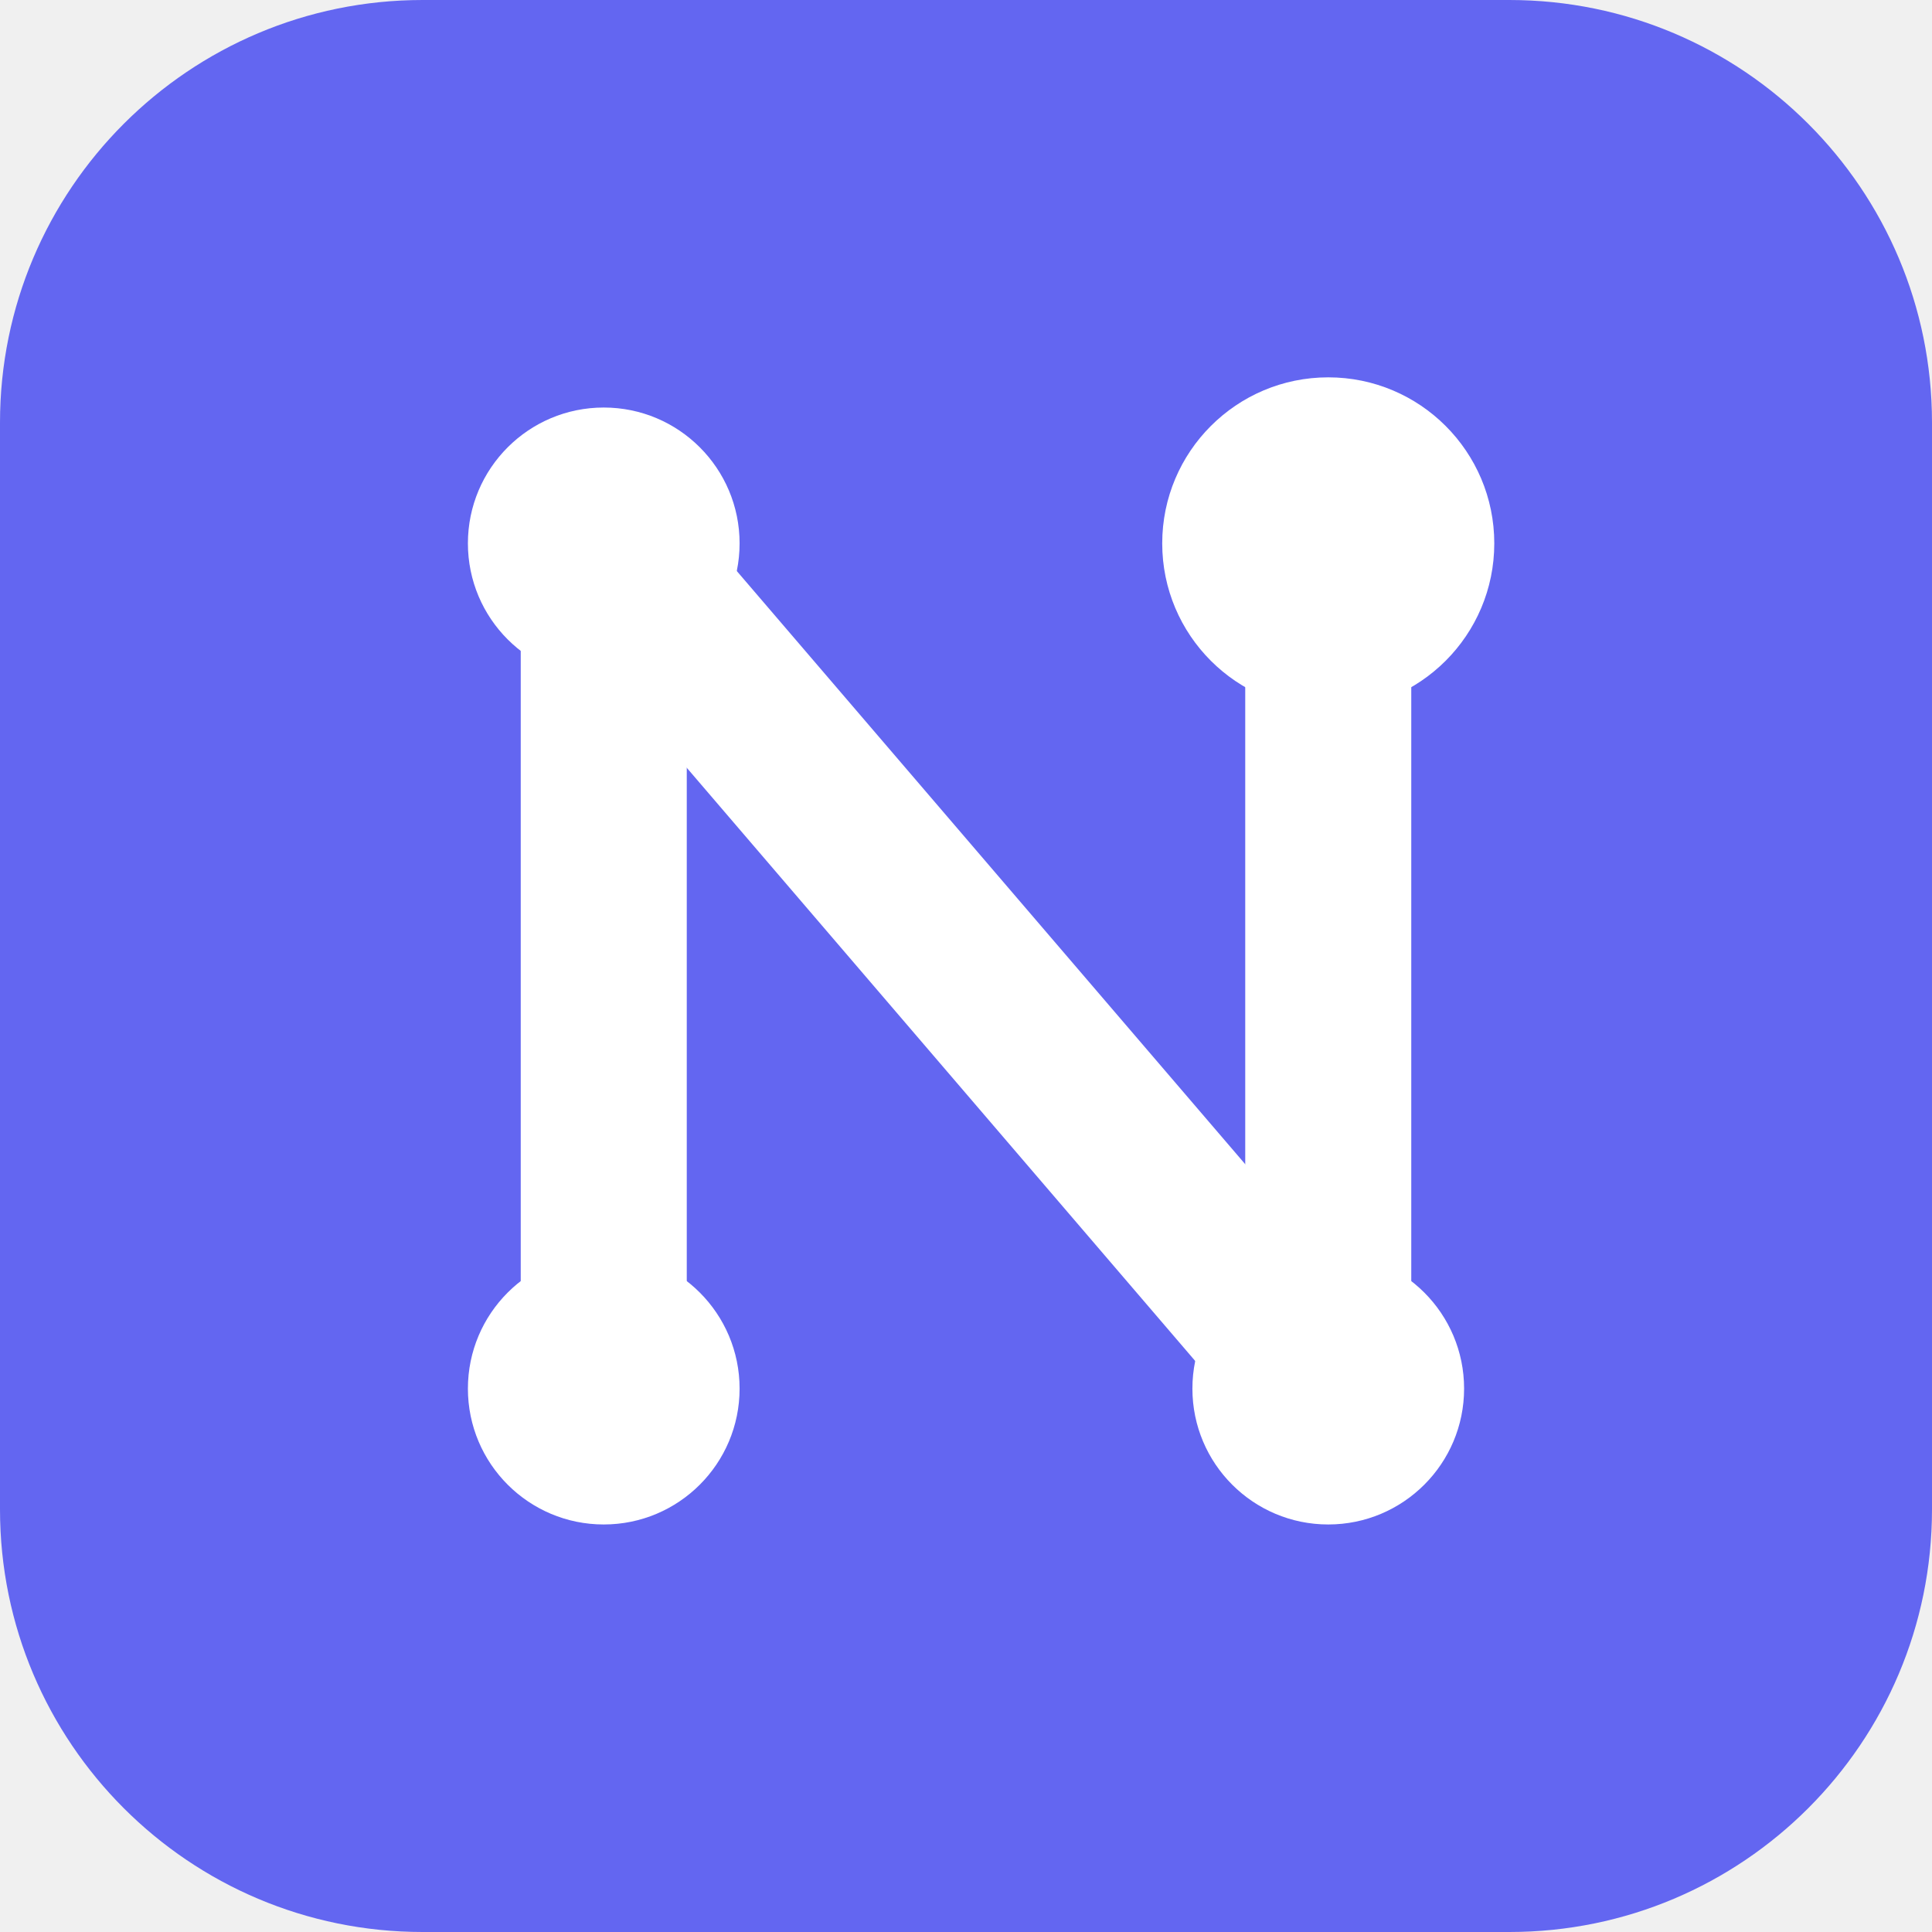
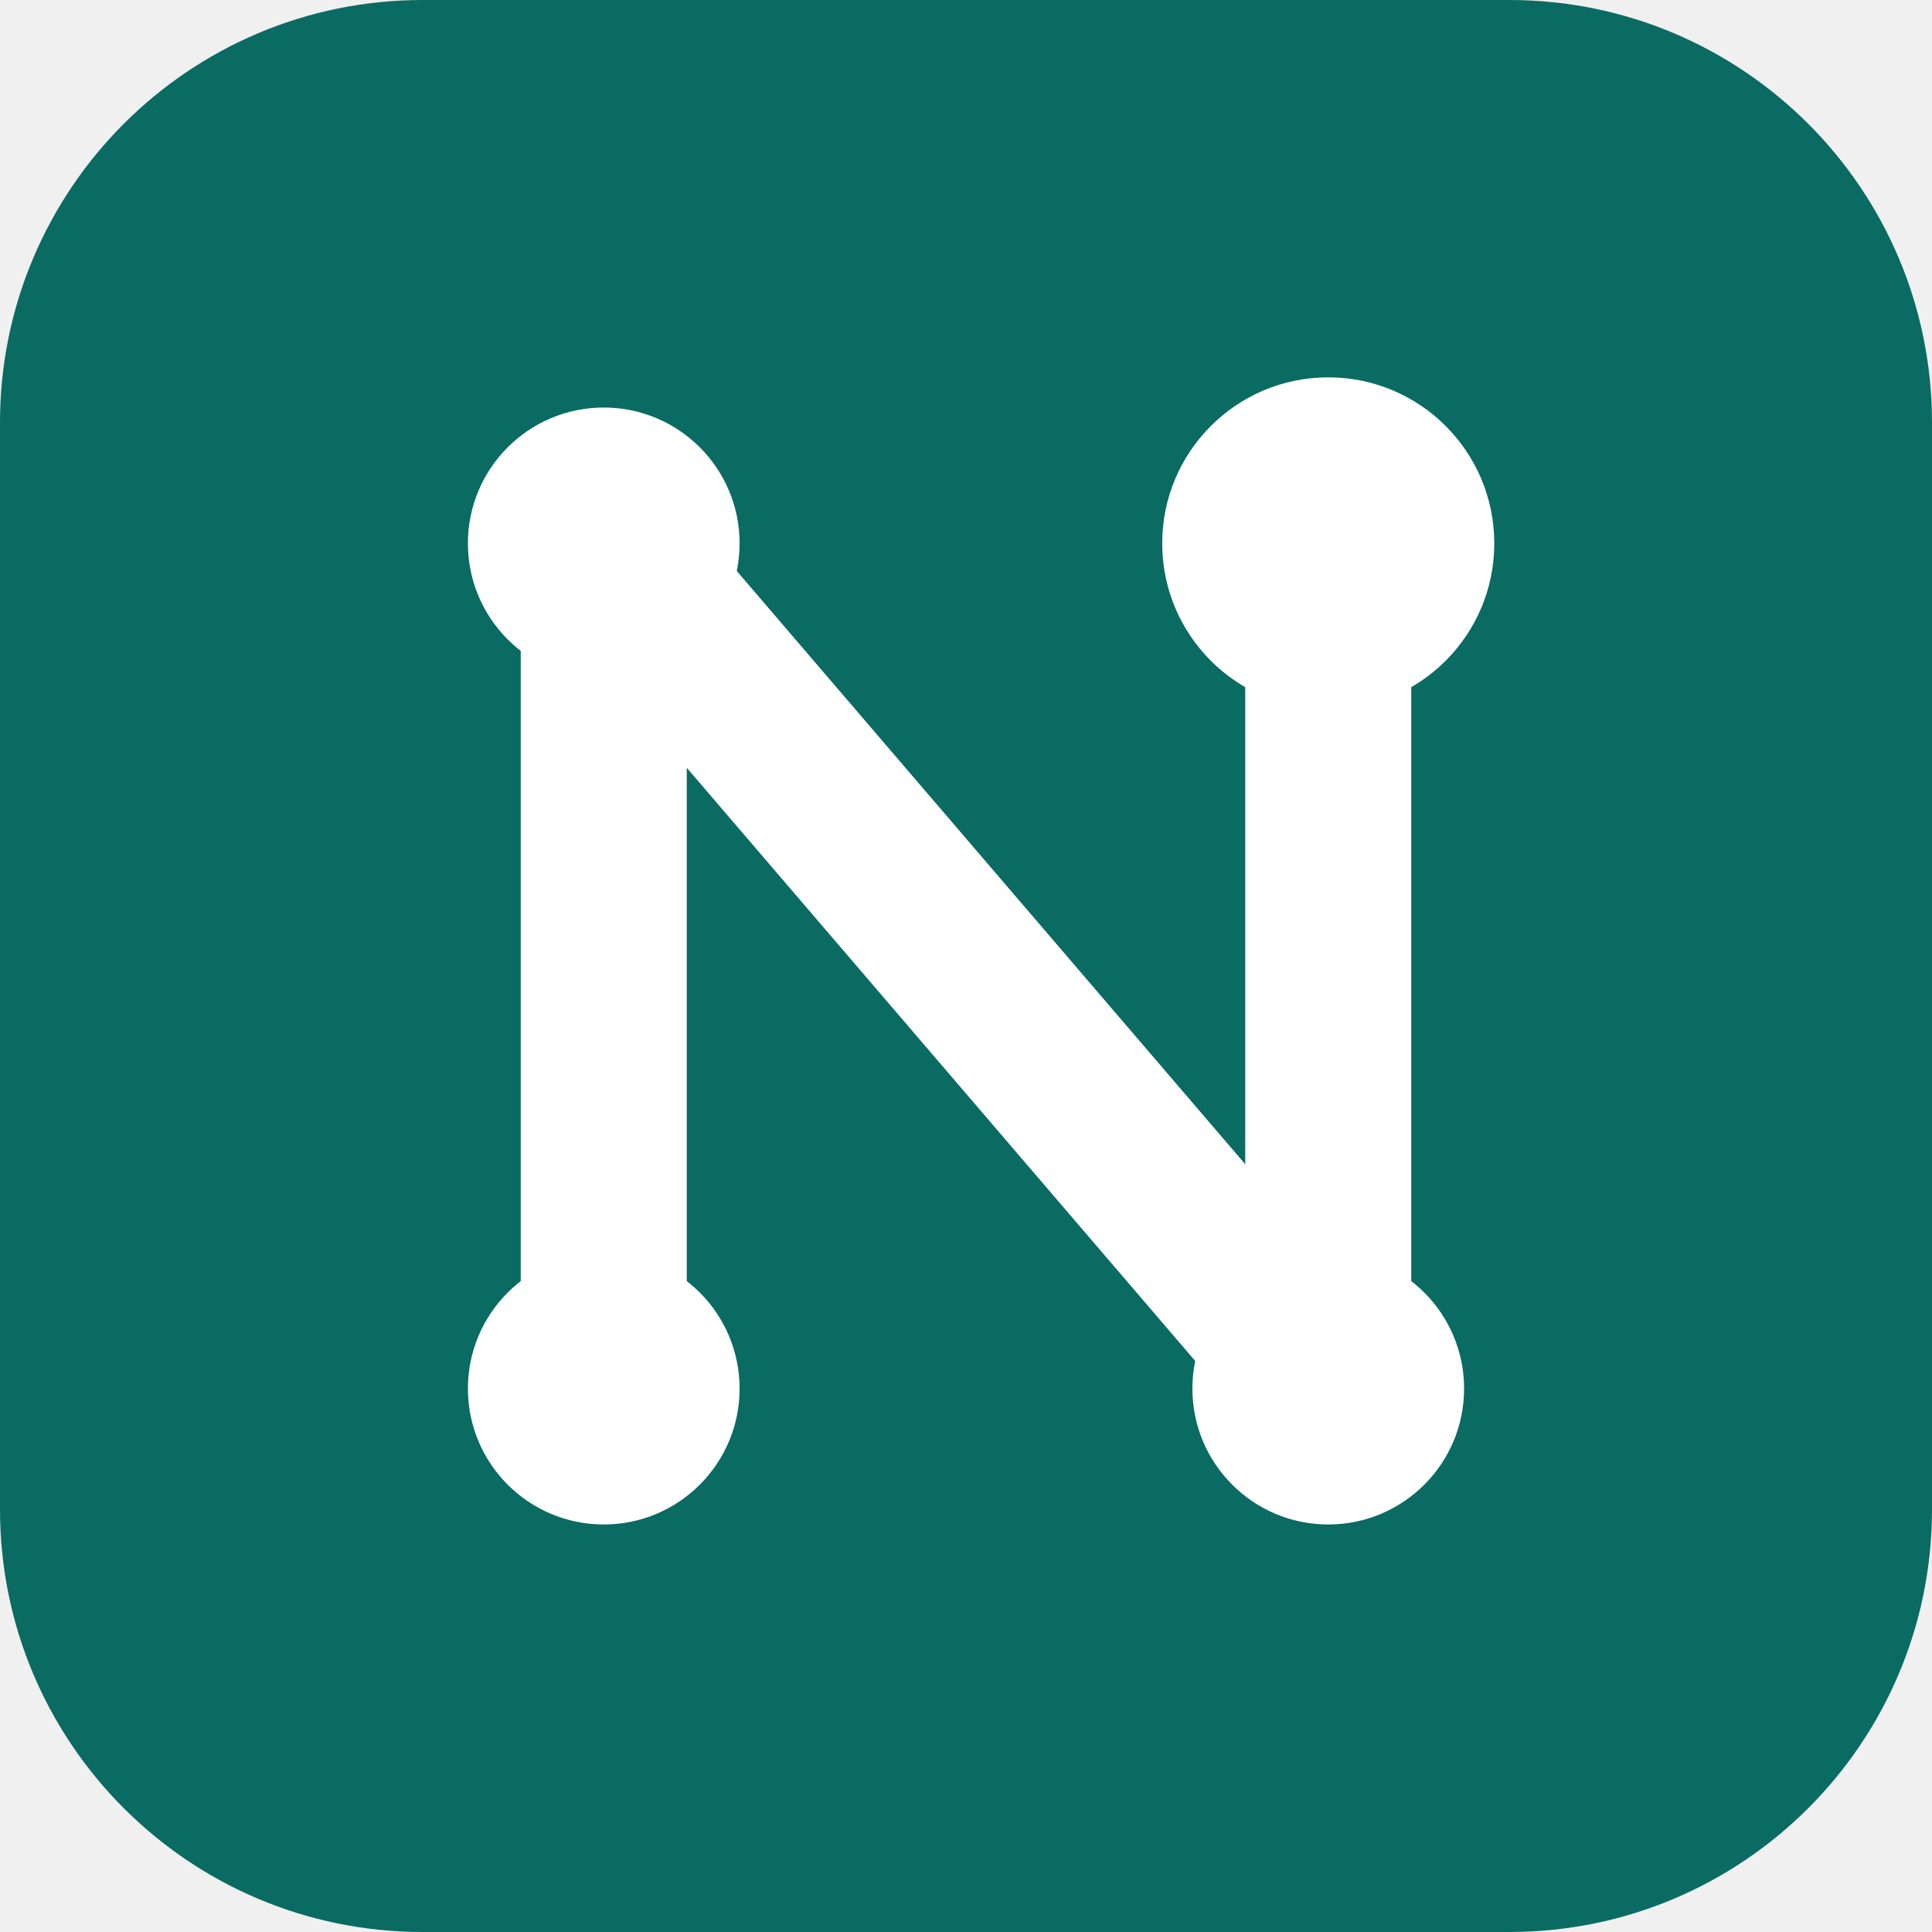
<svg xmlns="http://www.w3.org/2000/svg" viewBox="0 0 64 64">
-   <rect width="64" height="64" rx="14" fill="#6366F1" />
+   <rect width="64" height="64" rx="14" fill="#0a6b63" />
  <g stroke="#FFFFFF" stroke-width="5.5" stroke-linecap="round" fill="none">
    <line x1="20" y1="18" x2="20" y2="46" />
    <line x1="44" y1="18" x2="44" y2="46" />
    <line x1="20" y1="18" x2="44" y2="46" />
  </g>
  <g fill="#FFFFFF">
    <circle cx="20" cy="18" r="4.5" />
    <circle cx="20" cy="46" r="4.5" />
    <circle cx="44" cy="46" r="4.5" />
    <circle cx="44" cy="18" r="5.5" />
  </g>
</svg>
